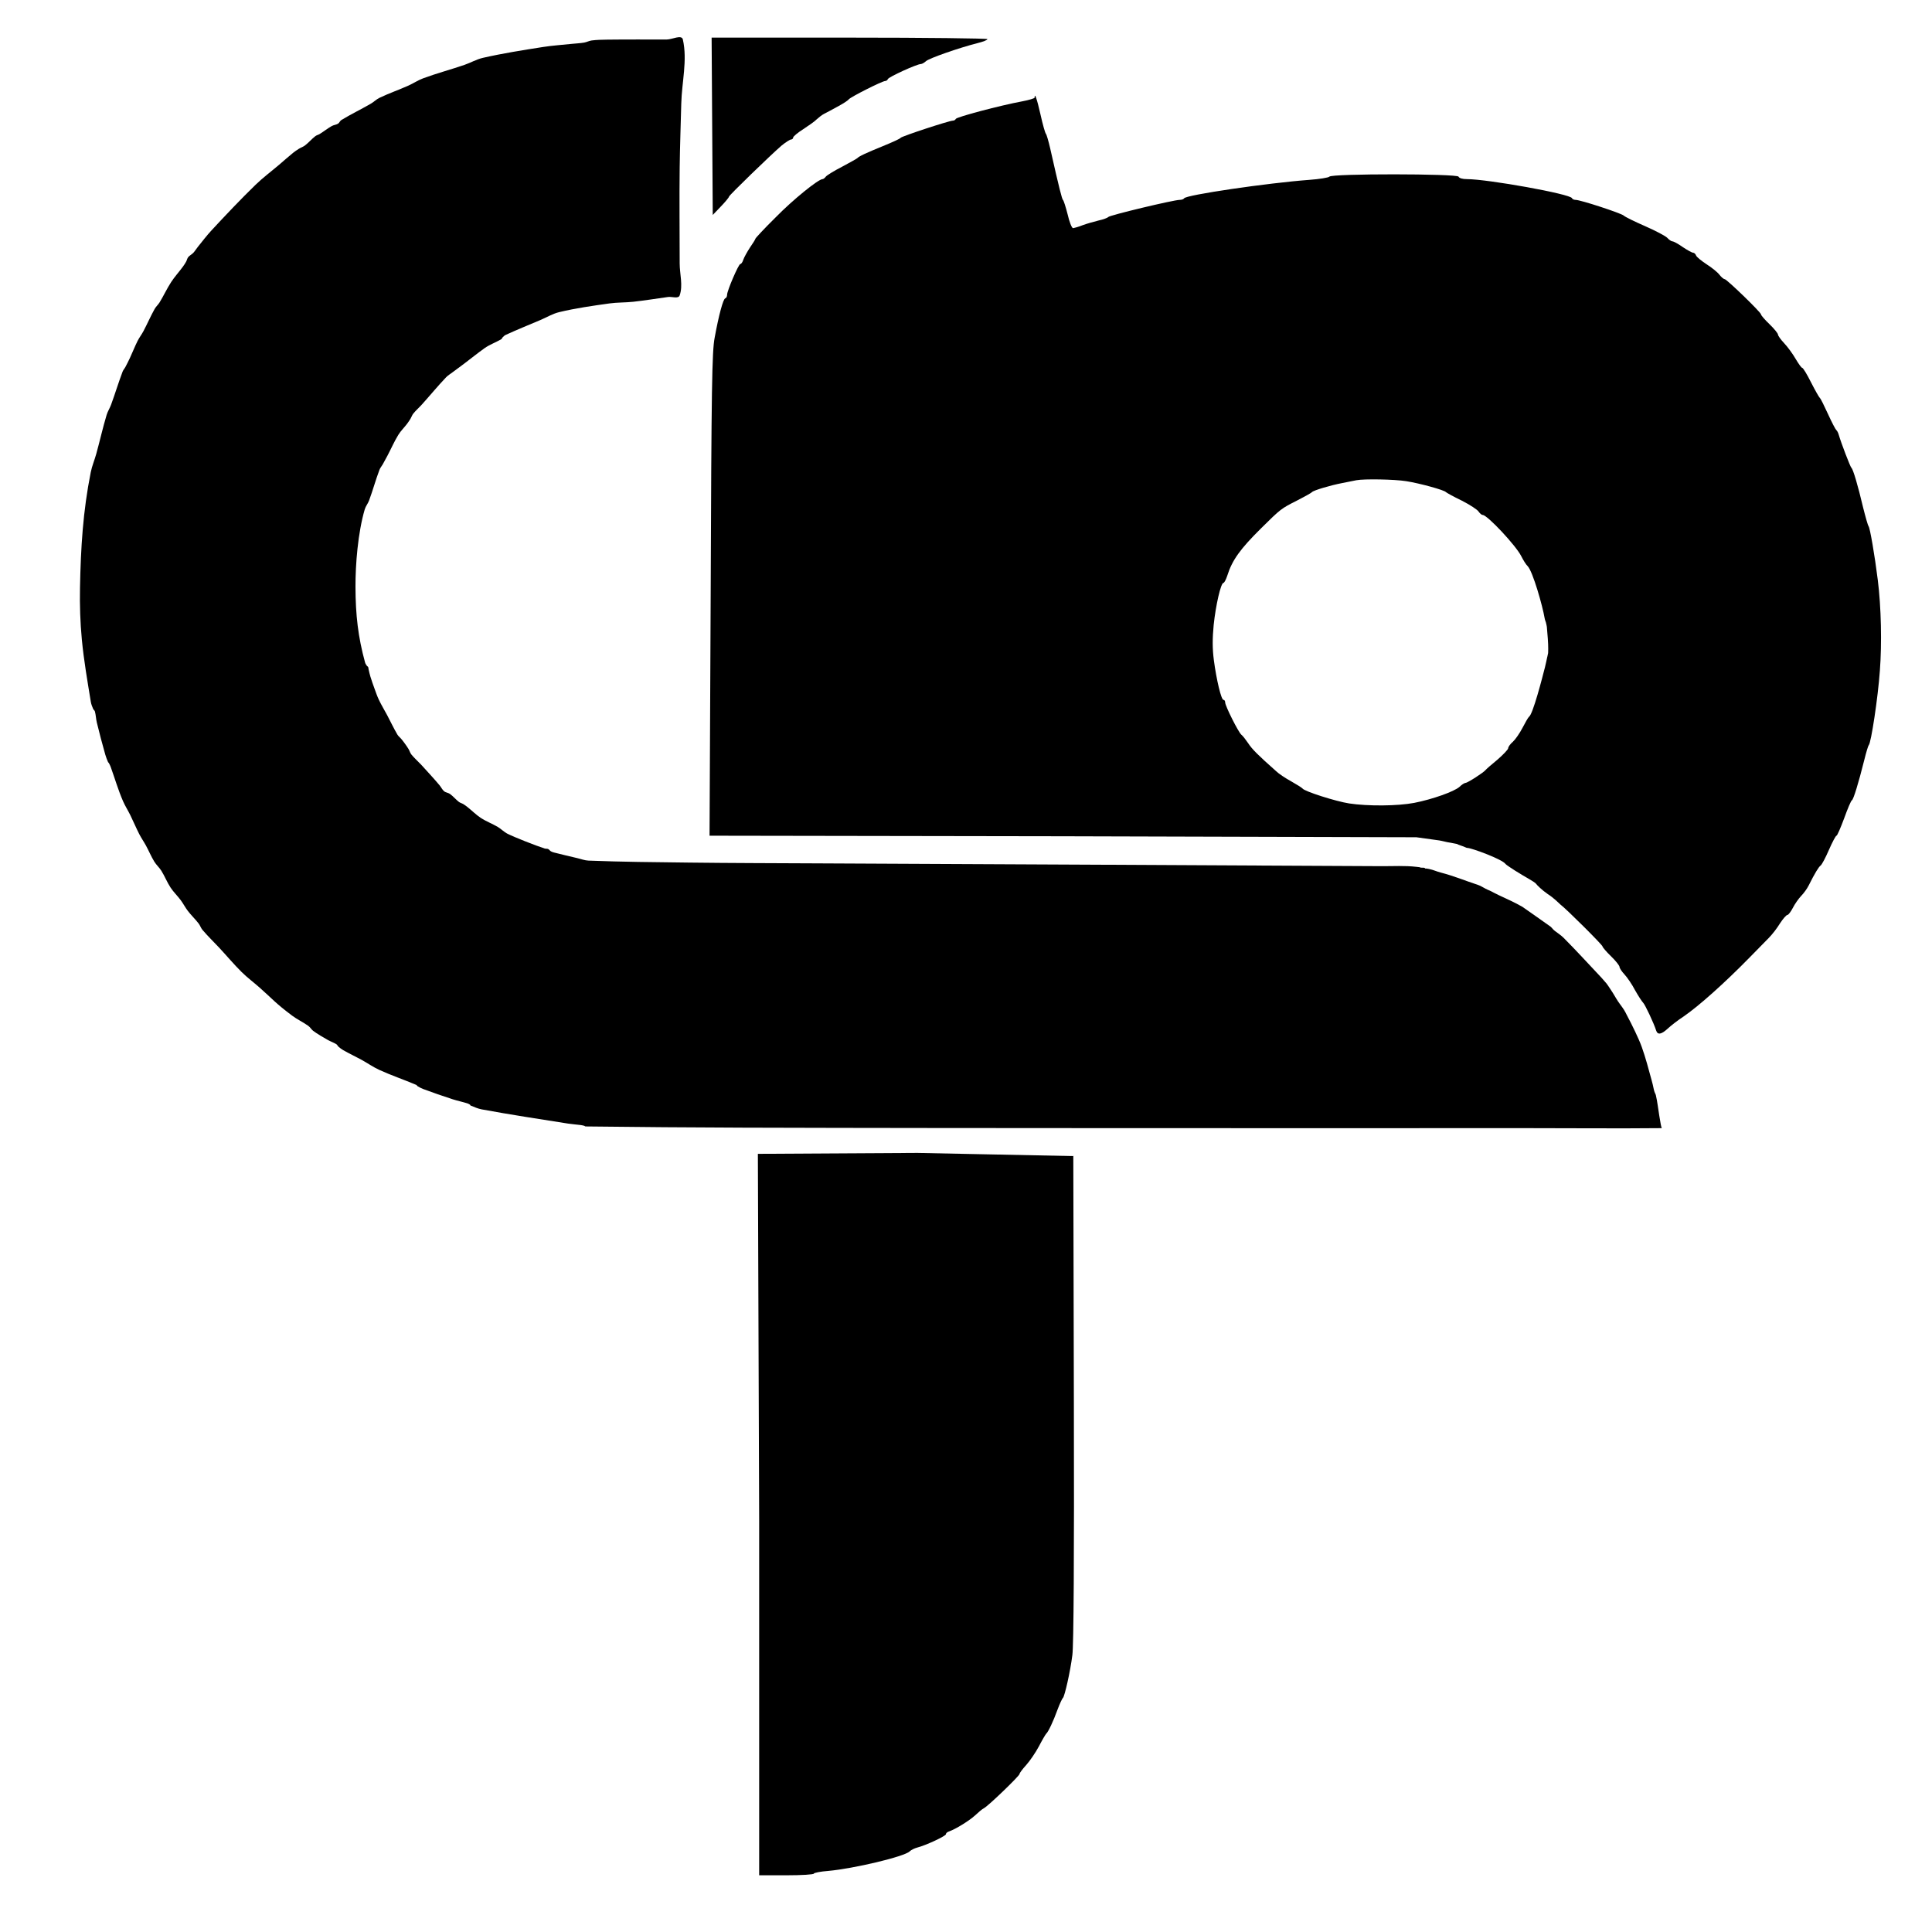
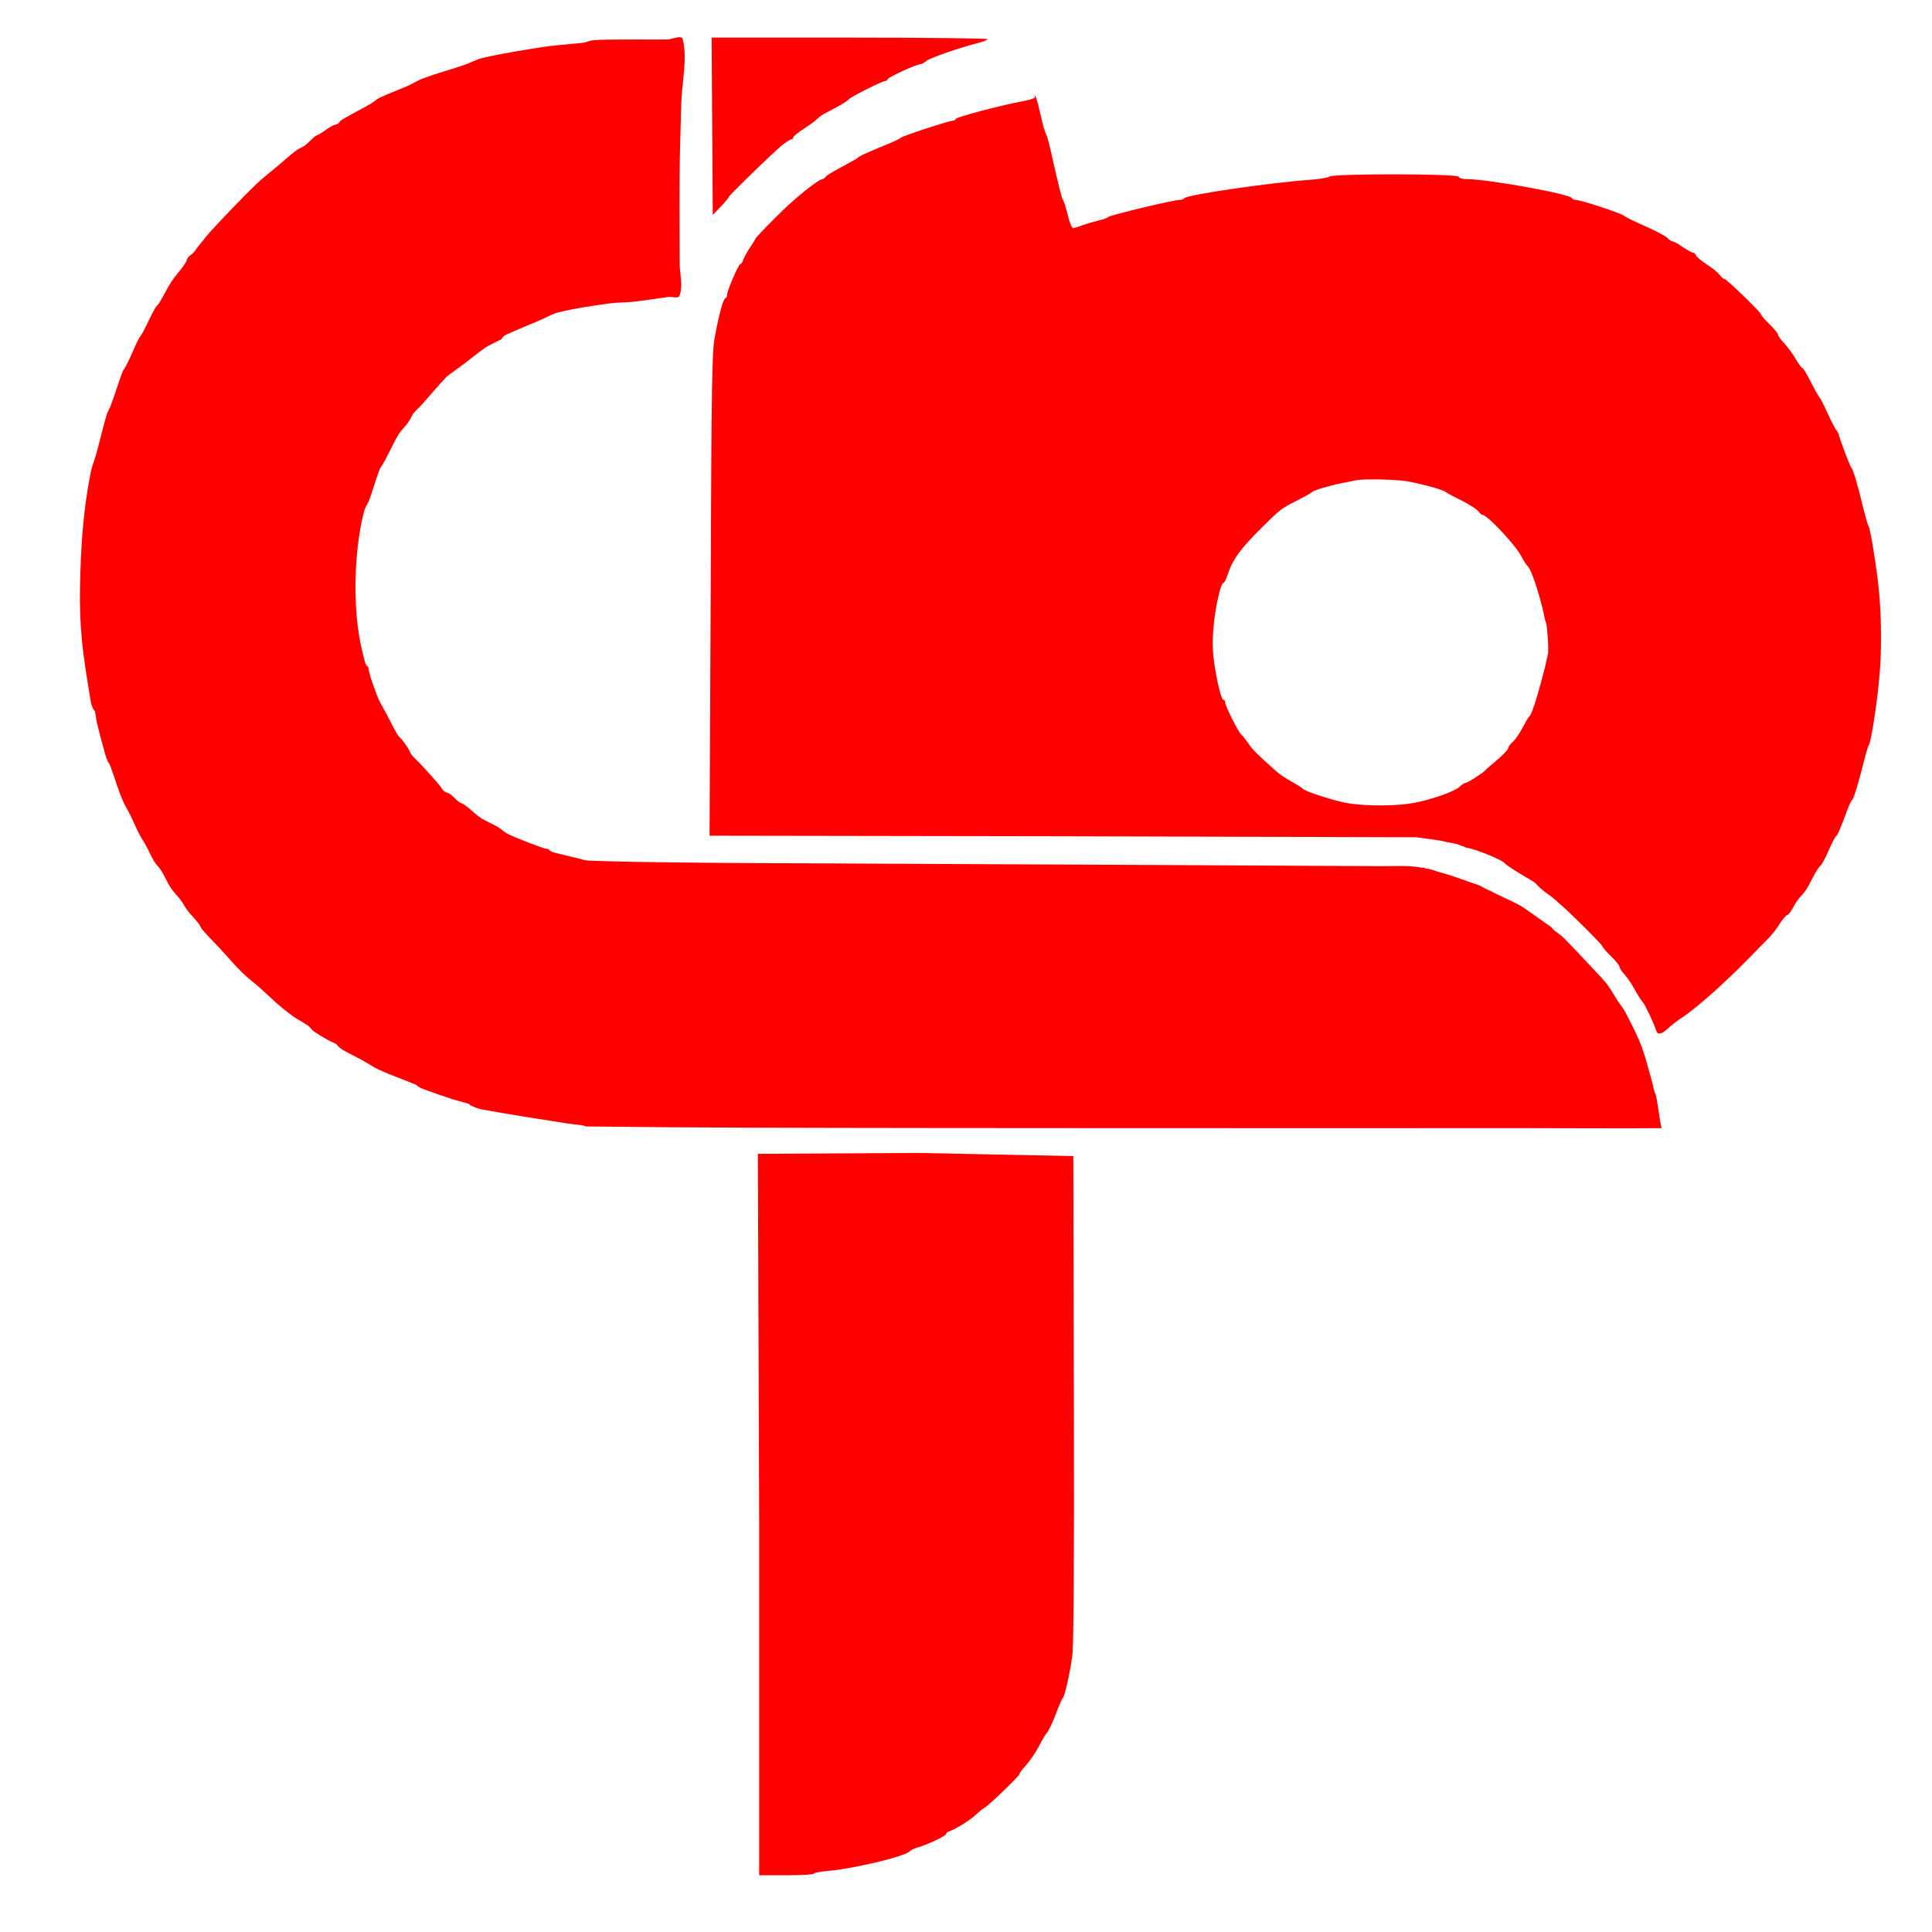
<svg xmlns="http://www.w3.org/2000/svg" version="1.0" width="90" height="90" viewBox="-3.374 5.061 1024 1024" preserveAspectRatio="xMidYMid meet" style="max-width: 90px; max-height: 90px;">
-   <g transform="matrix(0.1, 0, 0, -0.1, 1, 1024)" fill="#000000">
+   <g transform="matrix(0.1, 0, 0, -0.1, 1, 1024)" fill="#FF0000">
    <path d="M 3052.75 9963.75 C 3031.364 9960.071 3009.576 9959.315 2988 9957 C 2936.722 9951.498 2885.136 9948.297 2834.188 9940.297 C 2727.738 9923.581 2621.128 9906.815 2516.063 9882.891 C 2481.936 9875.12 2451.049 9856.86 2417.938 9845.516 C 2345.256 9820.616 2270.824 9800.841 2198.766 9774.188 C 2171.471 9764.092 2147.07 9747.373 2120.5 9735.5 C 2069.784 9712.838 2017.058 9694.706 1967 9670.625 C 1950.816 9662.839 1938.017 9649.292 1922.5 9640.25 C 1870.825 9610.137 1816.662 9584.354 1765.578 9553.25 C 1758.156 9548.731 1755.362 9538.617 1748 9534 C 1737.956 9527.701 1725.079 9527.194 1714.75 9521.375 C 1692.368 9508.765 1672.25 9492.47 1650.375 9479 C 1643.08 9474.508 1634.117 9472.828 1627.359 9467.563 C 1608.101 9452.561 1592.233 9433.498 1572.875 9418.625 C 1563.156 9411.158 1551.053 9407.404 1540.641 9400.938 C 1530.023 9394.344 1519.599 9387.353 1509.875 9379.5 C 1484.352 9358.888 1459.982 9336.889 1435 9315.625 C 1393.737 9280.504 1350.022 9248.085 1311.141 9210.344 C 1230.746 9132.307 1153.829 9050.719 1077.547 8968.656 C 1051.724 8940.876 1028.888 8910.46 1005 8881 C 996.576 8870.611 989.787 8858.87 980.625 8849.125 C 972.644 8840.636 961.216 8835.673 953.875 8826.625 C 948.259 8819.703 947.025 8810.122 942.672 8802.344 C 937.417 8792.954 931.493 8783.924 925.125 8775.25 C 905.087 8747.956 881.999 8722.859 863.5 8694.5 C 840.866 8659.802 823.684 8621.8 802 8586.5 C 794.466 8574.234 783.03 8564.584 775.985 8552.031 C 754.278 8513.349 736.877 8472.386 716 8433.25 C 706.781 8415.969 694.572 8400.362 685.75 8382.875 C 670.935 8353.506 659.149 8322.698 645.203 8292.906 C 637.432 8276.304 629.266 8259.878 620.61 8243.719 C 616.229 8235.541 609.416 8228.627 606.125 8219.953 C 584.065 8161.801 566.273 8102.103 544.75 8043.75 C 538.013 8025.484 527.002 8008.861 521.391 7990.219 C 500.848 7921.969 485.46 7852.267 466.438 7783.578 C 457.409 7750.975 443.859 7719.553 437.25 7686.375 C 395.981 7479.208 384.417 7288.965 380.25 7073.875 C 378.48 6982.543 381.363 6890.94 390 6800 C 400.531 6689.11 419.747 6579.188 437.672 6469.25 C 439.777 6456.341 444.864 6444.028 450 6432 C 452.129 6427.013 457.869 6423.876 459.282 6418.641 C 464.479 6399.38 464.851 6379.069 469.516 6359.672 C 483.243 6302.599 498.401 6245.863 514.422 6189.391 C 518.243 6175.922 523.52 6162.884 529 6150 C 529.839 6148.027 532.212 6147.042 533.235 6145.157 C 536.978 6138.265 540.538 6131.22 543.203 6123.844 C 564.967 6063.609 582.734 6001.788 608.328 5943.078 C 619.398 5917.685 634.476 5894.223 646.719 5869.375 C 663.236 5835.853 677.5 5801.232 694.594 5768 C 705.177 5747.427 718.58 5728.413 729.672 5708.11 C 745.016 5680.023 757.199 5650.193 773.875 5622.875 C 784.537 5605.408 800.503 5591.604 811.375 5574.266 C 829.413 5545.499 841.679 5513.308 860.36 5484.954 C 876.104 5461.058 897.223 5441.125 914.25 5418.125 C 927.844 5399.763 938.212 5379.122 952.125 5361 C 969.813 5337.961 991.138 5317.876 1008.875 5294.875 C 1017.048 5284.276 1020.955 5270.696 1029.625 5260.5 C 1057.837 5227.32 1089.427 5197.166 1119.079 5165.266 C 1158.678 5122.665 1195.978 5077.856 1237.375 5037 C 1267.062 5007.701 1300.755 4982.755 1332.001 4955.125 C 1403.487 4891.911 1414.245 4873.967 1505.001 4806 C 1531.954 4785.815 1563.073 4771.708 1590.376 4752 C 1599.989 4745.061 1605.971 4733.98 1615.157 4726.485 C 1631.003 4713.555 1679.052 4685.273 1695.344 4676.454 C 1709.785 4668.637 1725.562 4663.273 1739.454 4654.516 C 1744.069 4651.607 1745.881 4645.577 1750.001 4642.001 C 1758.013 4635.048 1766.41 4628.381 1775.626 4623.126 C 1807.226 4605.106 1840.29 4589.77 1872.204 4572.313 C 1903.819 4555.02 1933.429 4533.904 1966.188 4518.891 C 2030.351 4489.485 2097.48 4466.993 2162.407 4439.313 C 2165.64 4437.935 2166.978 4433.793 2170.001 4432.001 C 2179.558 4426.335 2189.417 4421.002 2199.829 4417.126 C 2250.94 4398.101 2302.488 4380.216 2354.36 4363.376 C 2380.428 4354.913 2407.41 4349.495 2433.548 4341.251 C 2438.675 4339.634 2443.453 4336.91 2447.891 4333.876 C 2449.105 4333.046 2448.634 4330.545 2450.001 4330.001 C 2469.387 4322.291 2488.628 4313.318 2509.141 4309.516 C 2661.556 4281.269 2814.9 4258.257 2968.001 4234.001 C 2989.584 4230.582 3011.473 4229.446 3033.126 4226.501 C 3039.759 4225.599 3046.351 4224.268 3052.798 4222.469 C 3055.365 4221.753 3057.336 4219.032 3060.001 4219.001 C 3338.282 4215.748 3616.578 4213.505 3894.876 4212.626 C 4566.915 4210.505 5238.959 4210.426 5911.001 4210.001 C 6624.001 4209.551 7337.001 4210.001 8050.001 4210.001 C 8287.668 4210.001 8525.346 4207.663 8763.001 4210.001 C 8765.387 4210.024 8762.001 4214.668 8761.501 4217.001 C 8760.501 4221.668 8759.354 4226.305 8758.501 4231.001 C 8755.812 4245.808 8753.37 4260.66 8750.876 4275.501 C 8744.739 4312.024 8740.997 4349.021 8732.61 4385.094 C 8731.437 4390.139 8729.614 4392.281 8727.481 4397.001 C 8725.256 4401.926 8722.625 4410.927 8721.619 4416.237 C 8718.198 4434.288 8714.176 4449.353 8709.345 4467.079 C 8693.629 4524.74 8678.407 4582.666 8658.407 4638.985 C 8648.276 4667.513 8635.261 4695.101 8622.44 4722.525 C 8608.859 4751.577 8594.125 4780.02 8579.204 4808.407 C 8574.046 4818.22 8570.058 4827.277 8564.09 4836.619 C 8551.033 4857.056 8534.145 4876.518 8522.204 4897.626 C 8509.98 4919.234 8498.856 4935.964 8485.133 4956.653 C 8479.712 4964.826 8472.154 4976.255 8465.36 4983.329 C 8458.497 4990.475 8452.62 4998.521 8445.829 5005.735 C 8378.787 5076.948 8312.834 5149.234 8243.876 5218.594 C 8230.442 5232.106 8214.157 5242.454 8199.001 5254.001 C 8194.772 5257.222 8191.145 5260.753 8187.369 5264.494 C 8183.167 5268.657 8180.093 5273.658 8175.454 5277.329 C 8172.579 5279.604 8029.026 5380.975 8024.985 5383.282 C 7984.788 5406.231 7942.426 5425.204 7900.454 5444.719 C 7882.035 5453.283 7870.279 5460.199 7852.014 5469.087 C 7846.595 5471.724 7841.683 5472.736 7830.001 5479.001 C 7816.464 5486.262 7803.342 5494.744 7788.751 5499.548 C 7723.282 5521.102 7660.358 5547.162 7593.613 5564.364 C 7568.188 5570.917 7556.156 5578.276 7530.456 5583.65 C 7495.771 5590.904 7508.944 5579.63 7509.688 5583.577 C 7511.64 5593.925 7493.953 5588.601 7484.086 5591.139 C 7467.74 5595.343 7525.158 5587.681 7463.001 5595.001 C 7401.953 5602.19 7340.094 5598.115 7278.626 5598.47 C 6279.891 5604.24 5281.146 5608.199 4282.407 5613.376 C 4057.354 5614.543 3832.291 5614.775 3607.251 5617.501 C 3429.813 5619.65 3252.313 5620.978 3075.001 5628.001 C 3055.253 5628.783 3036.363 5636.347 3017.126 5640.876 C 2975.653 5650.639 2934.133 5660.236 2892.876 5670.876 C 2887.098 5672.366 2881.284 5674.207 2876.142 5677.235 C 2870.704 5680.437 2867.311 5686.709 2861.563 5689.313 C 2855.968 5691.848 2849.194 5690.218 2843.345 5692.095 C 2794.127 5707.891 2682.542 5751.997 2646.751 5770.001 C 2627.672 5779.598 2612.575 5795.767 2594.204 5806.657 C 2565.118 5823.899 2532.907 5835.718 2504.626 5854.251 C 2479.57 5870.67 2458.459 5892.444 2434.954 5911.016 C 2427.526 5916.885 2419.958 5922.643 2411.86 5927.548 C 2404.507 5932.002 2395.592 5933.795 2388.751 5939.001 C 2371.841 5951.869 2358.366 5968.954 2341.126 5981.376 C 2331.972 5987.972 2319.036 5988.273 2310.36 5995.485 C 2300.119 6003.997 2294.565 6016.95 2286.032 6027.173 C 2270.935 6045.26 2255.196 6062.805 2239.501 6080.376 C 2222.674 6099.213 2205.712 6117.933 2188.47 6136.391 C 2171.418 6154.645 2152.311 6171.06 2136.626 6190.501 C 2129.917 6198.817 2127.319 6209.768 2121.86 6218.954 C 2116.134 6228.589 2109.675 6237.78 2103.126 6246.876 C 2096.491 6256.092 2089.582 6265.122 2082.329 6273.86 C 2076.135 6281.322 2067.759 6287.095 2062.814 6295.438 C 2043.089 6328.72 2026.869 6363.959 2008.689 6398.11 C 1994.071 6425.569 1977.789 6452.177 1964.423 6480.267 C 1955.144 6499.768 1948.292 6520.343 1940.876 6540.626 C 1933.279 6561.404 1925.896 6582.277 1919.392 6603.423 C 1915.596 6615.764 1912.971 6628.436 1910.001 6641.001 C 1908.965 6645.383 1909.303 6650.182 1907.376 6654.251 C 1906.151 6656.837 1902.616 6657.639 1901.001 6660.001 C 1897.167 6665.607 1893.008 6671.324 1891.22 6677.876 C 1854.05 6814.07 1840.864 6928.785 1840.376 7078.626 C 1839.991 7196.858 1852.992 7365.084 1889.517 7489.782 C 1894.355 7506.299 1906.216 7520.027 1912.22 7536.157 C 1932.244 7589.952 1947.178 7645.562 1967.486 7699.251 C 1971.488 7709.83 1979.356 7718.514 1984.923 7728.36 C 1993.369 7743.296 2001.497 7758.411 2009.517 7773.579 C 2029.107 7810.631 2045.782 7849.324 2067.751 7885.017 C 2080.714 7906.077 2098.985 7923.382 2113.876 7943.126 C 2120.495 7951.902 2126.526 7961.125 2132.236 7970.517 C 2137.455 7979.102 2140.343 7989.161 2146.626 7997.001 C 2160.233 8013.982 2176.887 8028.289 2191.47 8044.439 C 2234.684 8092.295 2275.571 8142.273 2320.001 8189.001 C 2330.08 8199.602 2342.928 8207.178 2354.595 8216.001 C 2374.722 8231.221 2395.224 8245.94 2415.376 8261.126 C 2451.568 8288.399 2486.767 8317.011 2523.626 8343.376 C 2551.298 8363.169 2584.236 8374.399 2613.501 8391.751 C 2616.743 8393.673 2617.32 8398.353 2620.001 8401.001 C 2624.99 8405.928 2629.943 8411.353 2636.314 8414.282 C 2697.369 8442.356 2759.775 8467.396 2821.611 8493.704 C 2854.369 8507.641 2885.476 8526.719 2920.095 8535.017 C 3007.748 8556.027 3097.267 8568.681 3186.533 8581.173 C 3228.384 8587.03 3270.995 8585.387 3313.001 8590.001 C 3374.632 8596.771 3435.851 8606.871 3497.276 8615.306 C 3517.751 8618.118 3551.958 8604.205 3558.701 8623.741 C 3577.138 8677.16 3558.701 8736.763 3558.701 8793.274 C 3558.701 8962.806 3556.592 9132.352 3558.701 9301.871 C 3560.107 9414.919 3564.324 9527.914 3567.136 9640.936 C 3569.948 9753.958 3600.517 9869.731 3575.571 9980.001 C 3569.309 10007.682 3518.81 9980.05 3490.429 9980.001 C 3385.26 9979.821 3280.083 9980.651 3174.923 9979.314 C 3147.335 9978.963 3119.636 9978.426 3092.267 9974.939 C 3078.687 9973.209 3066.242 9966.071 3052.75 9963.75 Z" />
    <path d="M3731 9520 l3 -470 43 45 c24 25 43 48 43 52 0 7 221 221 279 271 21 17 44 32 50 32 6 0 11 5 11 10 0 6 24 26 54 45 29 19 62 42 71 52 10 9 27 23 39 29 12 6 44 23 71 38 28 15 55 32 60 39 11 13 177 97 193 97 6 0 12 5 14 10 3 11 154 80 175 80 6 0 18 7 27 15 15 15 175 71 274 96 28 7 52 16 52 21 0 4 -329 8 -731 8 l-731 0 3 -470z" />
    <path d="M 5440 9672 C 5440 9668 5410 9659 5373 9652 C 5259 9631 5025 9569 5022 9559 C 5020 9554 5013 9550 5007 9550 C 4987 9550 4735 9467 4730 9459 C 4727 9454 4685 9435 4636 9415 C 4545 9378 4509 9361 4500 9351 C 4497 9348 4461 9328 4420 9306 C 4379 9285 4340 9261 4334 9254 C 4328 9246 4320 9240 4316 9240 C 4294 9240 4160 9132 4068 9038 C 4008 8979 3960 8927 3960 8924 C 3960 8921 3947 8900 3931 8877 C 3916 8854 3900 8825 3896 8813 C 3892 8800 3885 8790 3880 8790 C 3871 8790 3810 8649 3810 8627 C 3810 8618 3806 8610 3800 8608 C 3789 8604 3766 8520 3744 8399 C 3730 8326 3727 8140 3723 7038 L 3717 5760 L 5591 5757 L 7463.382 5751.764 L 7586.538 5734.692 C 7647.538 5719.692 7683.154 5718.076 7684.154 5713.076 C 7724.614 5699.384 7727.768 5695.381 7732.768 5695.384 C 7754.755 5695.397 7918.932 5635.294 7936.214 5609.747 C 7939.024 5605.593 7968.381 5586.534 7985.427 5575.534 C 8036.543 5542.547 8091.32 5515.427 8098.32 5504.427 C 8101.32 5499.427 8128.214 5472.214 8160.214 5450.214 C 8193.214 5429.214 8220 5401 8227 5395 C 8256 5374 8450 5181 8450 5173 C 8450 5169 8470 5145 8495 5121 C 8520 5097 8540 5071 8540 5065 C 8540 5058 8552 5040 8567 5024 C 8581 5009 8607 4971 8623 4940 C 8640 4910 8659 4881 8665 4875 C 8675 4866 8722 4766 8734 4728 C 8742 4703 8761 4706 8795 4737 C 8811 4752 8849 4782 8880 4802 C 8960 4857 9097 4979 9230 5115 C 9268 5154 9313 5200 9331 5218 C 9349 5236 9376 5271 9391 5296 C 9407 5320 9424 5340 9430 5340 C 9435 5340 9448 5357 9459 5378 C 9469 5398 9489 5426 9502 5440 C 9516 5454 9534 5479 9542 5495 C 9576 5563 9596 5595 9606 5602 C 9612 5606 9632 5643 9650 5685 C 9668 5726 9686 5760 9690 5760 C 9694 5760 9712 5802 9731 5853 C 9749 5903 9767 5946 9772 5948 C 9780 5952 9807 6040 9837 6160 C 9847 6201 9858 6237 9861 6240 C 9873 6249 9910 6492 9920 6635 C 9931 6778 9927 6971 9909 7115 C 9893 7244 9867 7395 9860 7400 C 9857 7403 9844 7448 9831 7500 C 9804 7615 9778 7703 9769 7710 C 9763 7715 9714 7843 9702 7885 C 9699 7896 9693 7907 9689 7910 C 9685 7913 9665 7951 9645 7995 C 9625 8039 9606 8077 9602 8080 C 9598 8083 9577 8120 9555 8163 C 9534 8205 9513 8240 9508 8240 C 9504 8240 9489 8261 9473 8288 C 9458 8314 9431 8351 9413 8370 C 9395 8389 9380 8410 9380 8416 C 9380 8422 9360 8447 9335 8471 C 9310 8495 9290 8518 9290 8523 C 9290 8534 9108 8710 9097 8710 C 9092 8710 9079 8721 9069 8734 C 9059 8747 9028 8772 9001 8789 C 8974 8807 8949 8827 8946 8835 C 8943 8843 8936 8850 8930 8850 C 8924 8850 8899 8864 8875 8880 C 8851 8897 8827 8910 8821 8910 C 8815 8910 8803 8918 8793 8929 C 8783 8939 8730 8967 8675 8991 C 8620 9015 8569 9040 8562 9047 C 8549 9059 8334 9130 8307 9130 C 8299 9130 8290 9134 8288 9139 C 8281 9161 7841 9240 7731 9240 C 7708 9240 7690 9245 7687 9253 C 7682 9269 7012 9270 7002 9253 C 6998 9248 6950 9240 6895 9236 C 6678 9220 6239 9156 6232 9138 C 6230 9134 6220 9130 6209 9130 C 6177 9130 5835 9048 5830 9039 C 5827 9035 5804 9026 5780 9021 C 5755 9015 5717 9004 5695 8996 C 5673 8987 5650 8981 5644 8980 C 5637 8980 5624 9013 5615 9053 C 5605 9092 5594 9127 5590 9130 C 5585 9135 5571 9187 5522 9405 C 5513 9444 5503 9477 5500 9480 C 5496 9483 5483 9529 5471 9583 C 5452 9667 5440 9700 5440 9672 Z M 7410 7639 C 7480 7628 7612 7592 7620 7581 C 7623 7578 7660 7557 7704 7536 C 7747 7514 7787 7488 7793 7478 C 7800 7468 7809 7460 7815 7460 C 7840 7459 7990 7299 8019 7242 C 8030 7220 8045 7196 8053 7189 C 8081 7160 8132.9 6974.21 8142.523 6916 C 8145.046 6900.739 8148.988 6894.896 8150 6890 C 8156 6860.986 8153.68 6886.849 8160.001 6803.922 C 8166.322 6720.995 8155.915 6684.602 8161.353 6721.629 C 8166.215 6754.735 8152.612 6683.123 8145.046 6653.477 C 8131.197 6599.216 8081 6403 8060 6390 C 8056 6387 8041 6361 8026 6332 C 8011 6303 7988 6270 7975 6258 C 7961 6246 7950 6231 7950 6224 C 7950 6217 7924 6190 7893 6163 C 7861 6137 7833 6112 7830 6108 C 7820 6095 7735 6040 7724 6040 C 7719 6040 7704 6031 7692 6019 C 7664 5994 7549 5953 7452 5934 C 7363 5917 7206 5916 7107 5931 C 7036 5942 6870 5995 6860 6010 C 6857 6014 6830 6031 6800 6048 C 6769 6065 6733 6089 6720 6102 C 6624 6187 6592 6219 6572 6250 C 6559 6269 6543 6290 6536 6295 C 6520 6308 6450 6448 6450 6466 C 6450 6474 6446 6480 6441 6480 C 6429 6480 6404 6585 6390 6690 C 6382 6751 6382 6804 6389 6877 C 6400 6982 6427 7100 6441 7100 C 6445 7100 6454 7117 6461 7138 C 6487 7221 6530 7280 6640 7389 C 6745 7493 6747 7494 6830 7536 C 6871 7557 6907 7577 6910 7581 C 6917 7590 7007 7617 7070 7629 C 7100 7635 7134 7642 7145 7644 C 7187 7652 7348 7649 7410 7639 Z" />
    <path d="M 3980 2128 L 3980 250 L 4125 250 C 4205 250 4270 254 4270 259 C 4270 263 4304 270 4345 273 C 4480 285 4751 349 4778 377 C 4785 384 4803 393 4818 397 C 4862 408 4970 458 4970 468 C 4970 474 4978 480 4988 483 C 5022 495 5095 540 5125 568 C 5142 584 5162 601 5172 606 C 5196 619 5360 777 5360 787 C 5360 792 5376 813 5395 834 C 5414 855 5445 900 5463 934 C 5480 967 5498 997 5501 1000 C 5512 1009 5539 1066 5561 1127 C 5573 1159 5586 1187 5590 1190 C 5599 1198 5629 1329 5640 1417 C 5647 1467 5650 1939 5648 2748 L 5645 4061.894 L 4818.877 4078.649 L 3973.123 4073.772 L 3980 2128 Z" />
  </g>
</svg>
